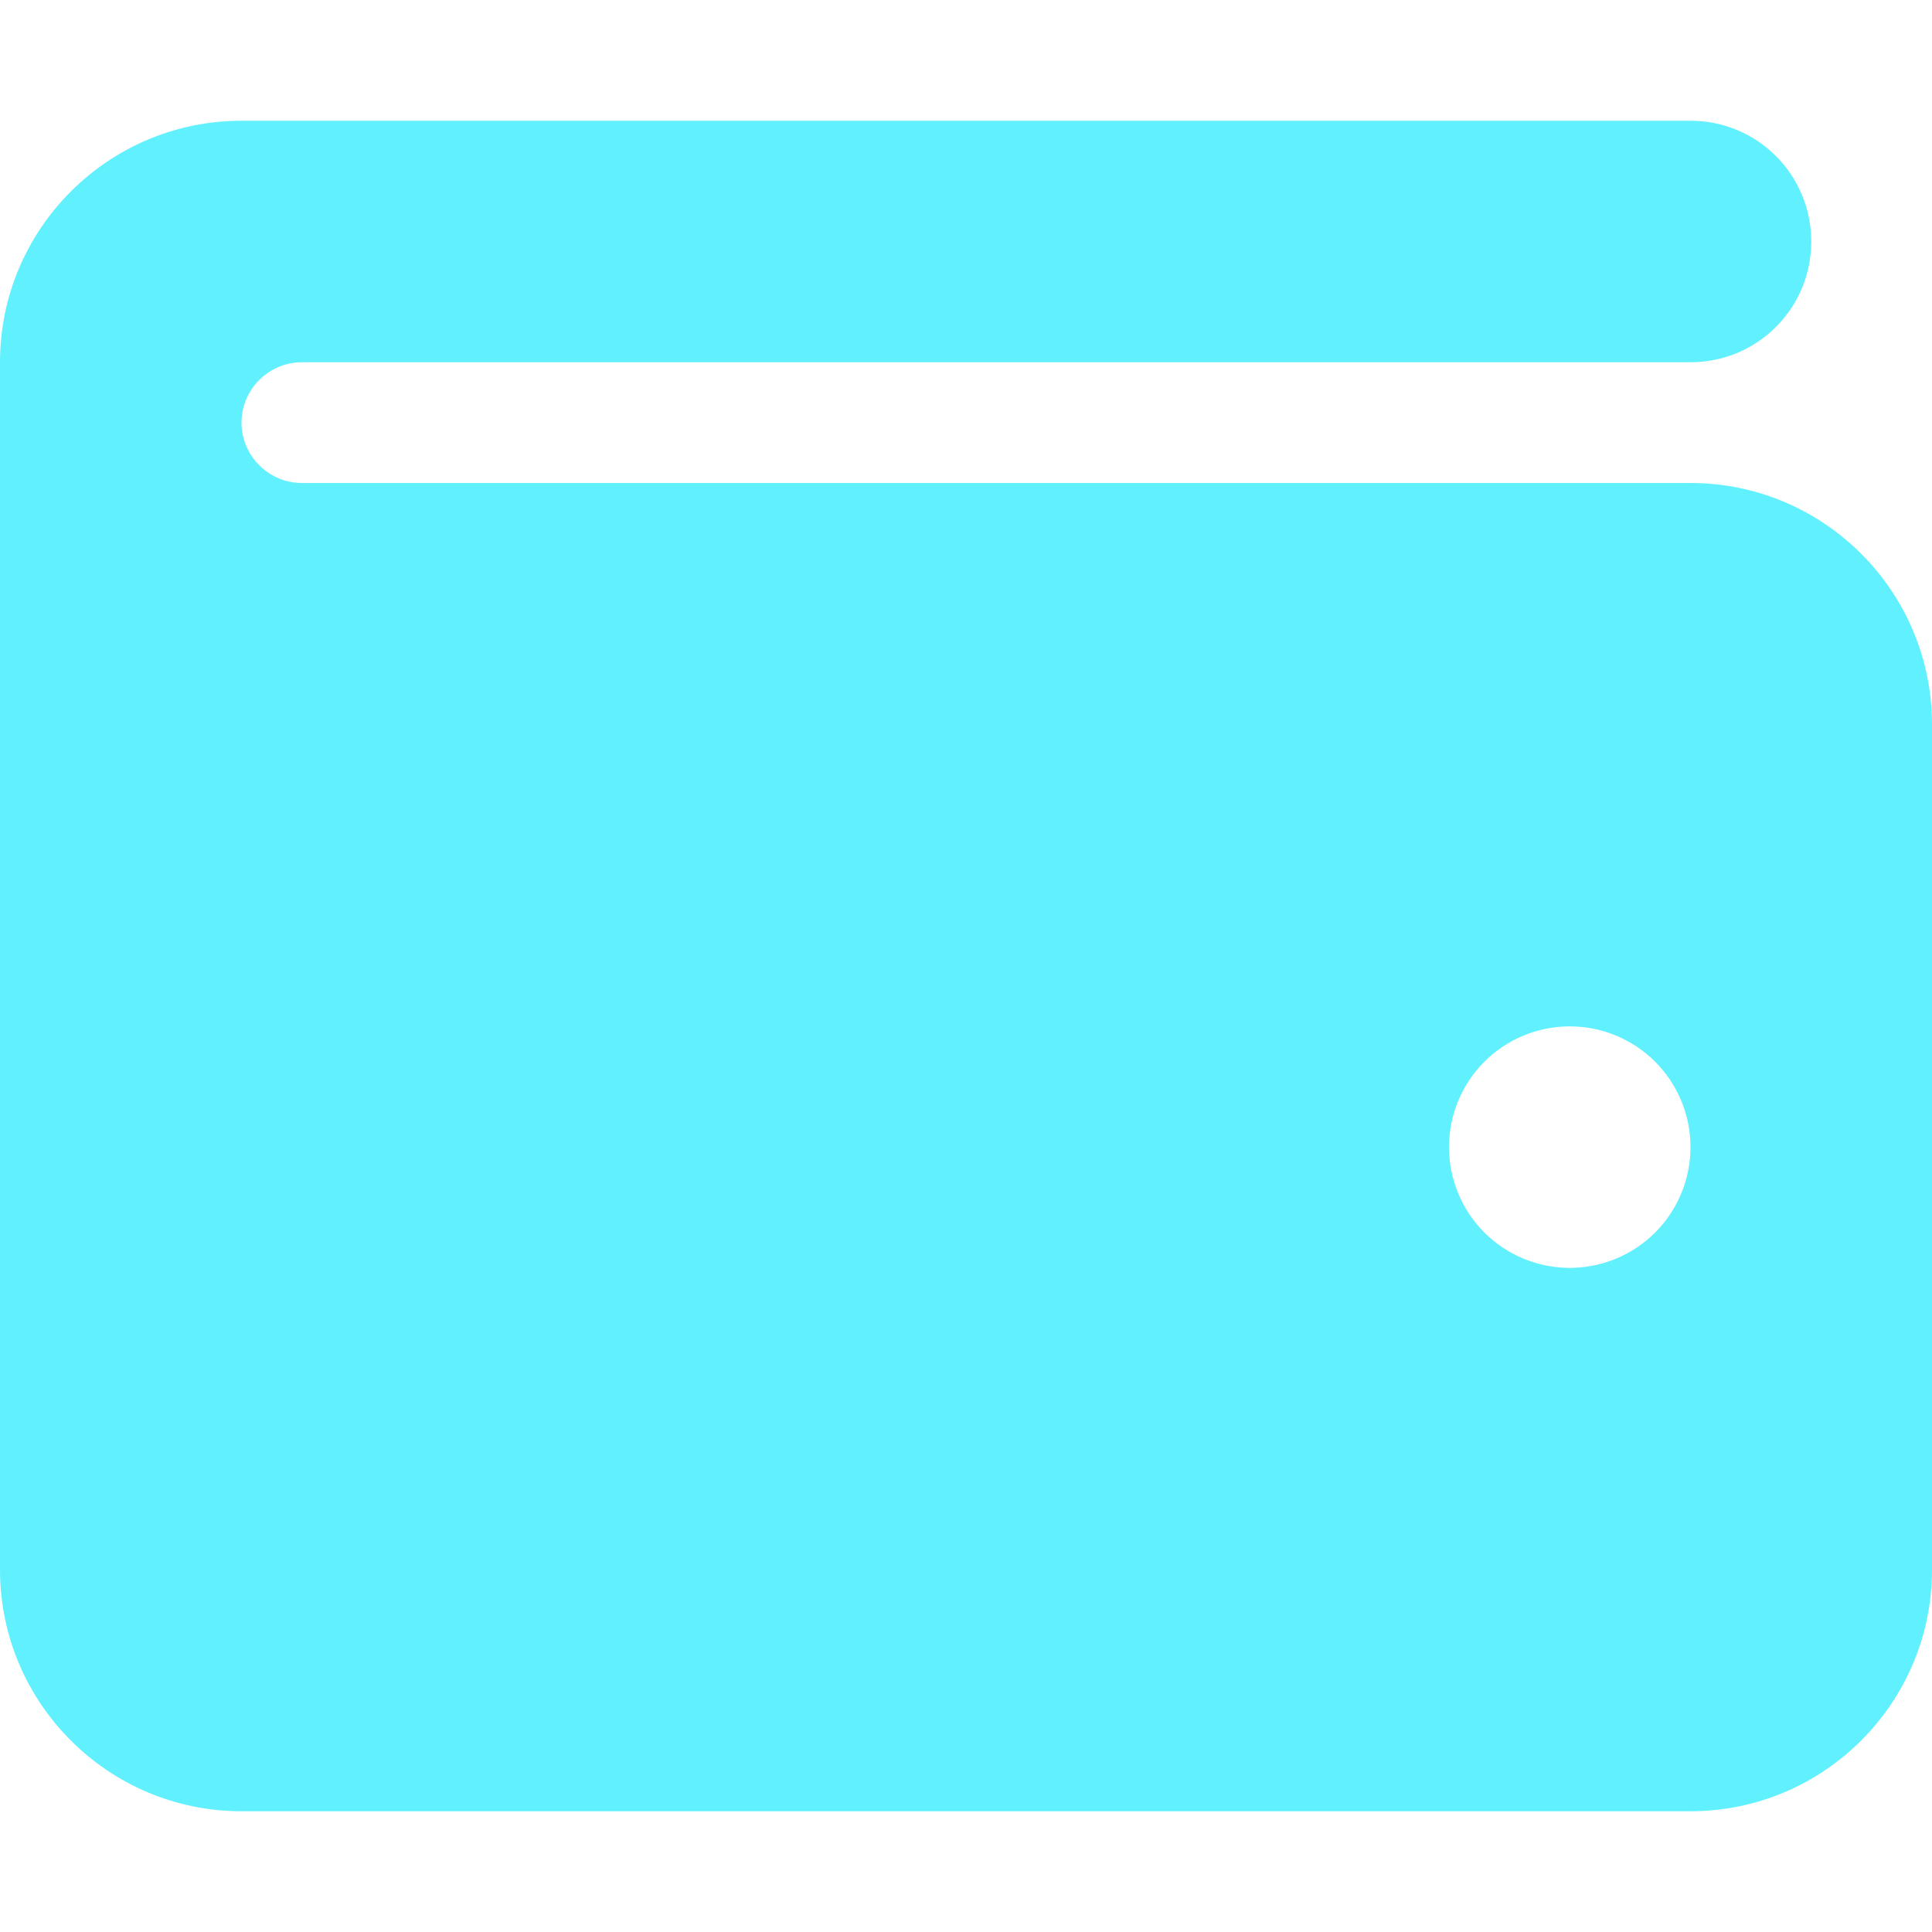
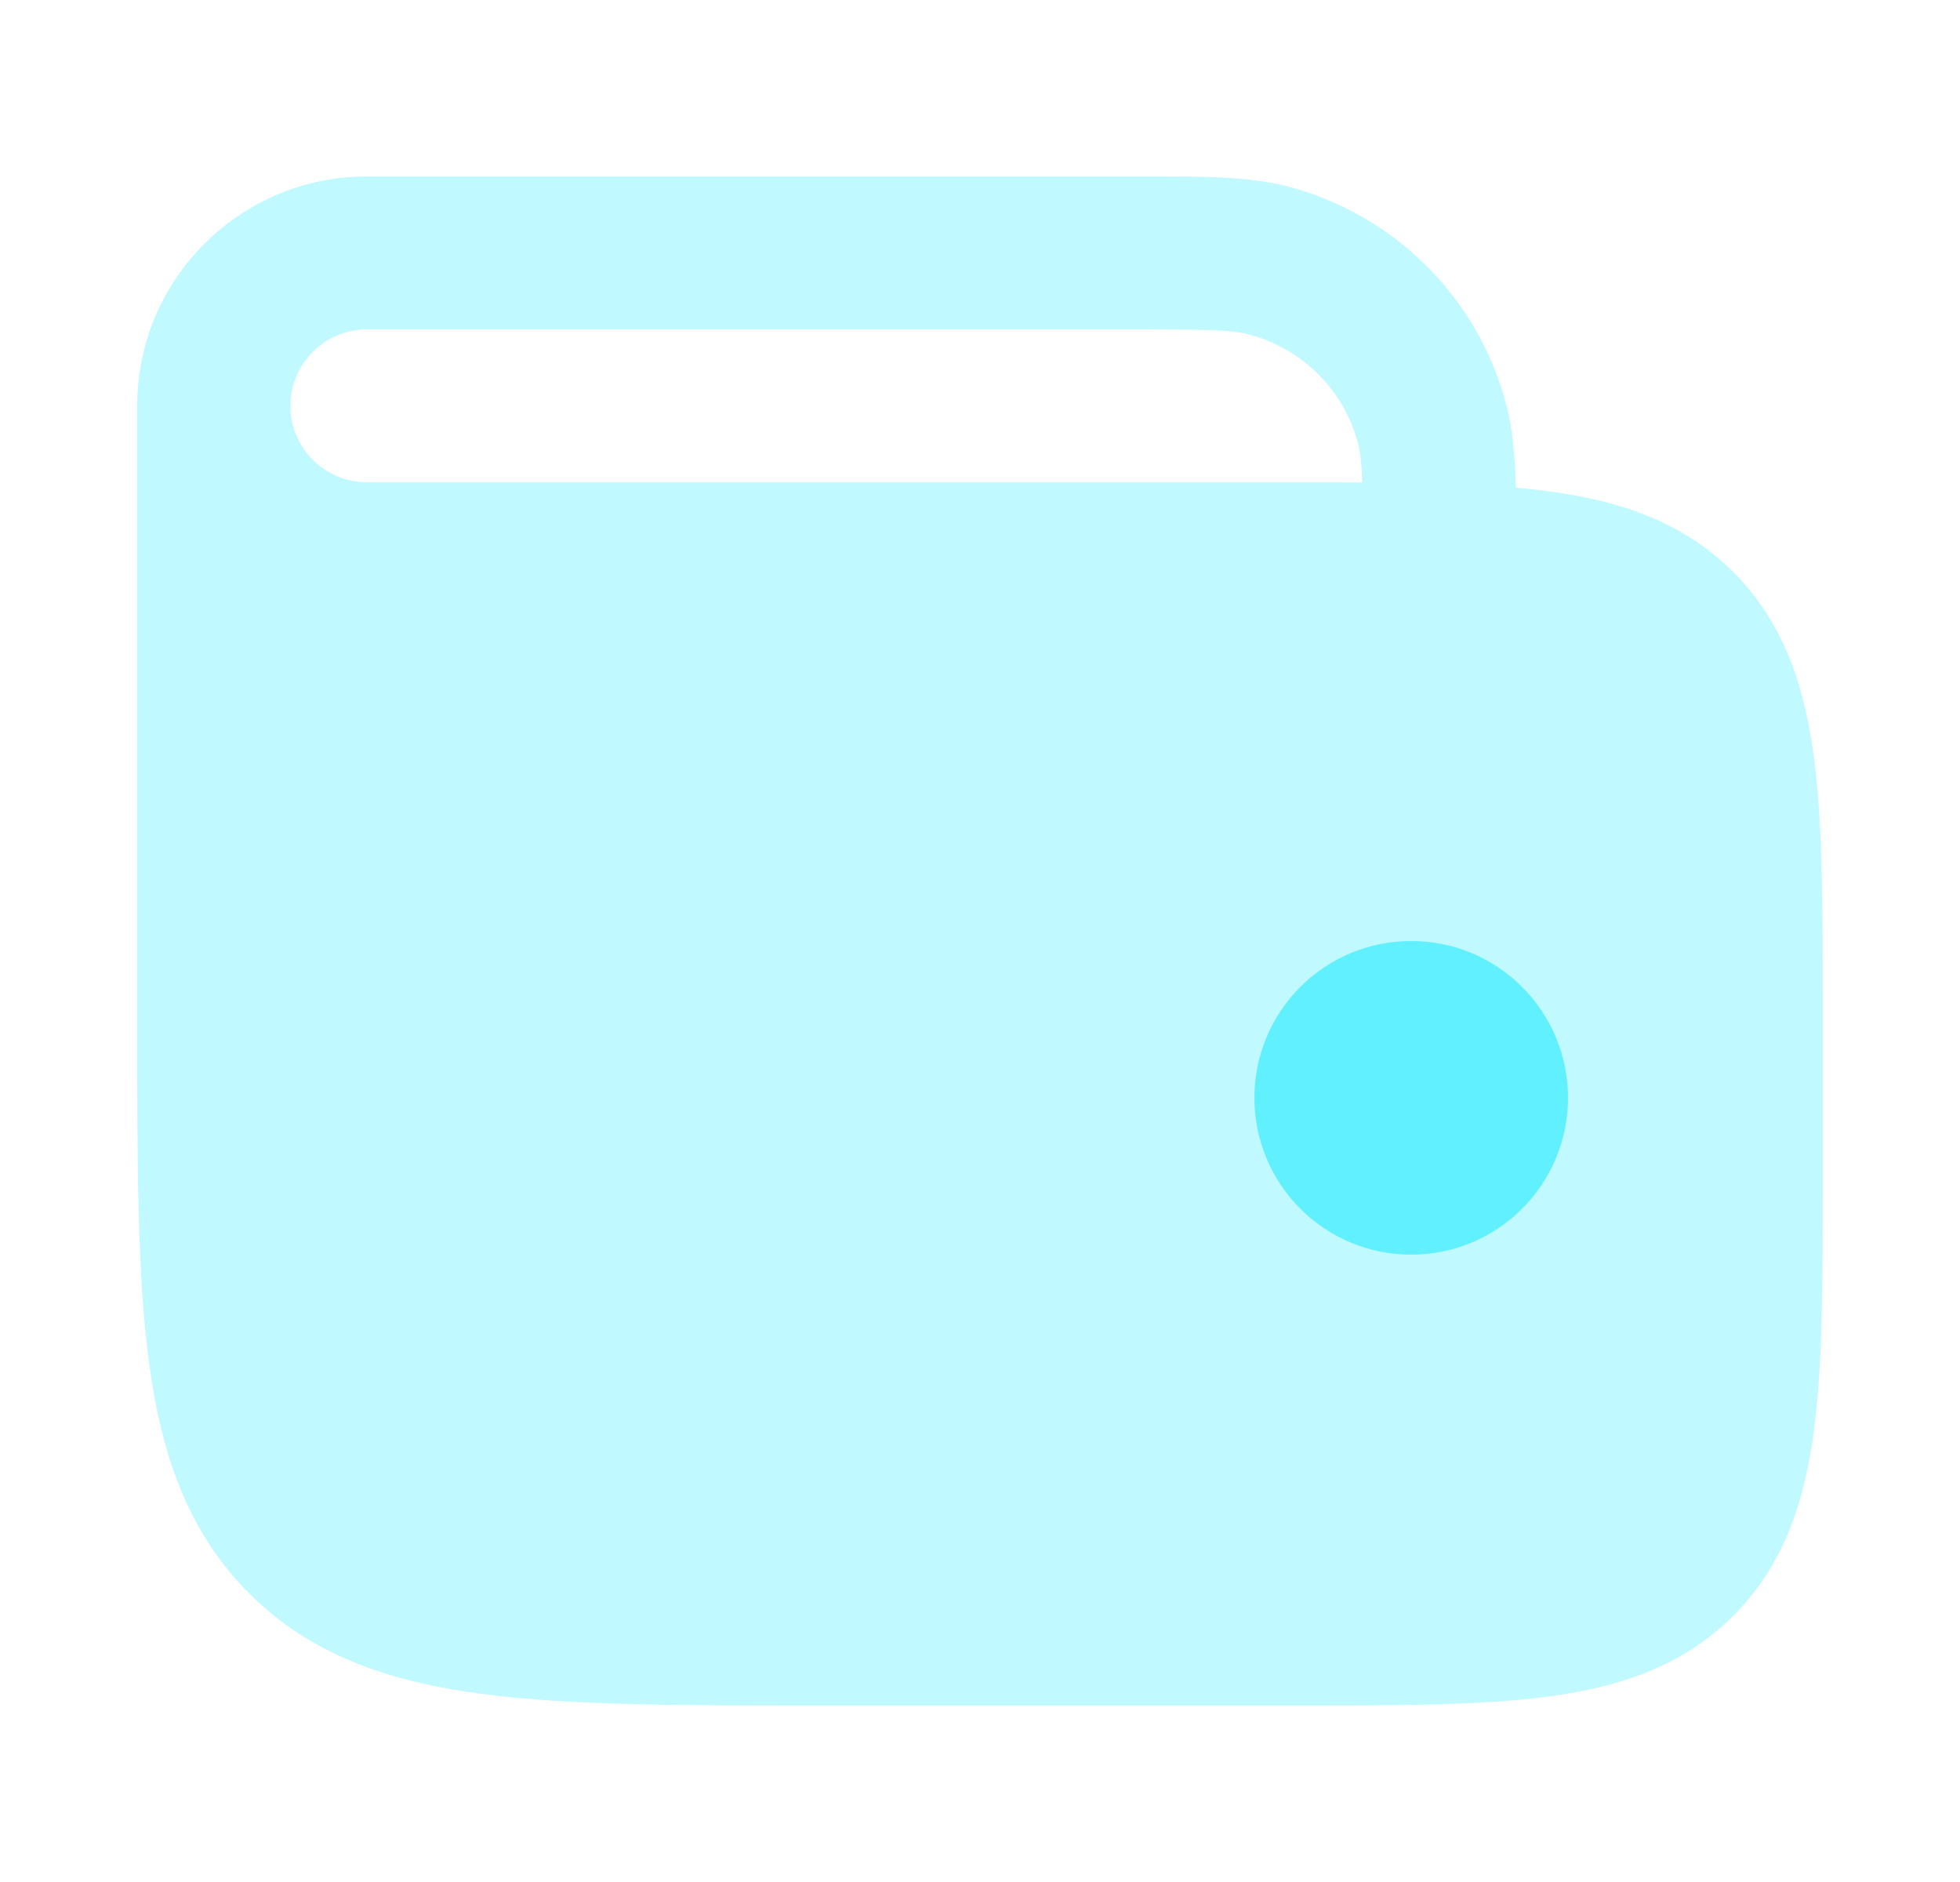
- <svg xmlns="http://www.w3.org/2000/svg" width="24" height="24" viewBox="0 0 24 24" fill="none">
-   <path d="M3 1.5C1.345 1.5 0 2.845 0 4.5V19.5C0 21.155 1.345 22.5 3 22.5H21C22.655 22.5 24 21.155 24 19.5V9C24 7.345 22.655 6 21 6H3.75C3.337 6 3 5.662 3 5.25C3 4.838 3.337 4.5 3.75 4.5H21C21.83 4.5 22.5 3.83 22.5 3C22.5 2.17 21.83 1.5 21 1.5H3ZM19.5 12.75C19.898 12.75 20.279 12.908 20.561 13.189C20.842 13.471 21 13.852 21 14.25C21 14.648 20.842 15.029 20.561 15.311C20.279 15.592 19.898 15.75 19.5 15.75C19.102 15.75 18.721 15.592 18.439 15.311C18.158 15.029 18 14.648 18 14.25C18 13.852 18.158 13.471 18.439 13.189C18.721 12.908 19.102 12.75 19.5 12.75Z" fill="#61F0FE" />
+ <svg xmlns="http://www.w3.org/2000/svg" width="25" height="24" viewBox="0 0 25 24" fill="none">
+   <path opacity="0.4" fill-rule="evenodd" clip-rule="evenodd" d="M19.335 6.22C19.324 5.808 19.293 5.458 19.208 5.141C18.846 3.795 17.793 2.744 16.444 2.383C15.944 2.249 15.366 2.25 14.589 2.25L4.682 2.25C3.063 2.25 1.75 3.56 1.75 5.175V13.046C1.75 14.824 1.75 16.257 1.902 17.384C2.06 18.554 2.397 19.54 3.181 20.322C3.966 21.105 4.953 21.441 6.126 21.599C7.256 21.75 8.692 21.75 10.474 21.75H16.478C17.801 21.75 18.893 21.75 19.756 21.634C20.663 21.513 21.464 21.247 22.105 20.608C22.746 19.968 23.012 19.169 23.134 18.265C23.25 17.403 23.25 16.314 23.25 14.994V12.906C23.25 11.586 23.25 10.497 23.134 9.636C23.012 8.731 22.746 7.932 22.105 7.292C21.464 6.653 20.663 6.387 19.756 6.266C19.621 6.248 19.481 6.232 19.335 6.22ZM14.454 4.2C15.426 4.2 15.72 4.208 15.937 4.267C16.612 4.447 17.139 4.972 17.319 5.645C17.351 5.761 17.367 5.899 17.376 6.152C17.09 6.15 16.79 6.15 16.478 6.15H4.681C4.142 6.15 3.704 5.714 3.704 5.175C3.704 4.637 4.142 4.2 4.681 4.2H14.454Z" fill="#61F0FE" />
+   <path d="M20 14C20 12.895 19.105 12 18 12C16.895 12 16 12.895 16 14C16 15.105 16.895 16 18 16C19.105 16 20 15.105 20 14Z" fill="#61F0FE" />
</svg>
